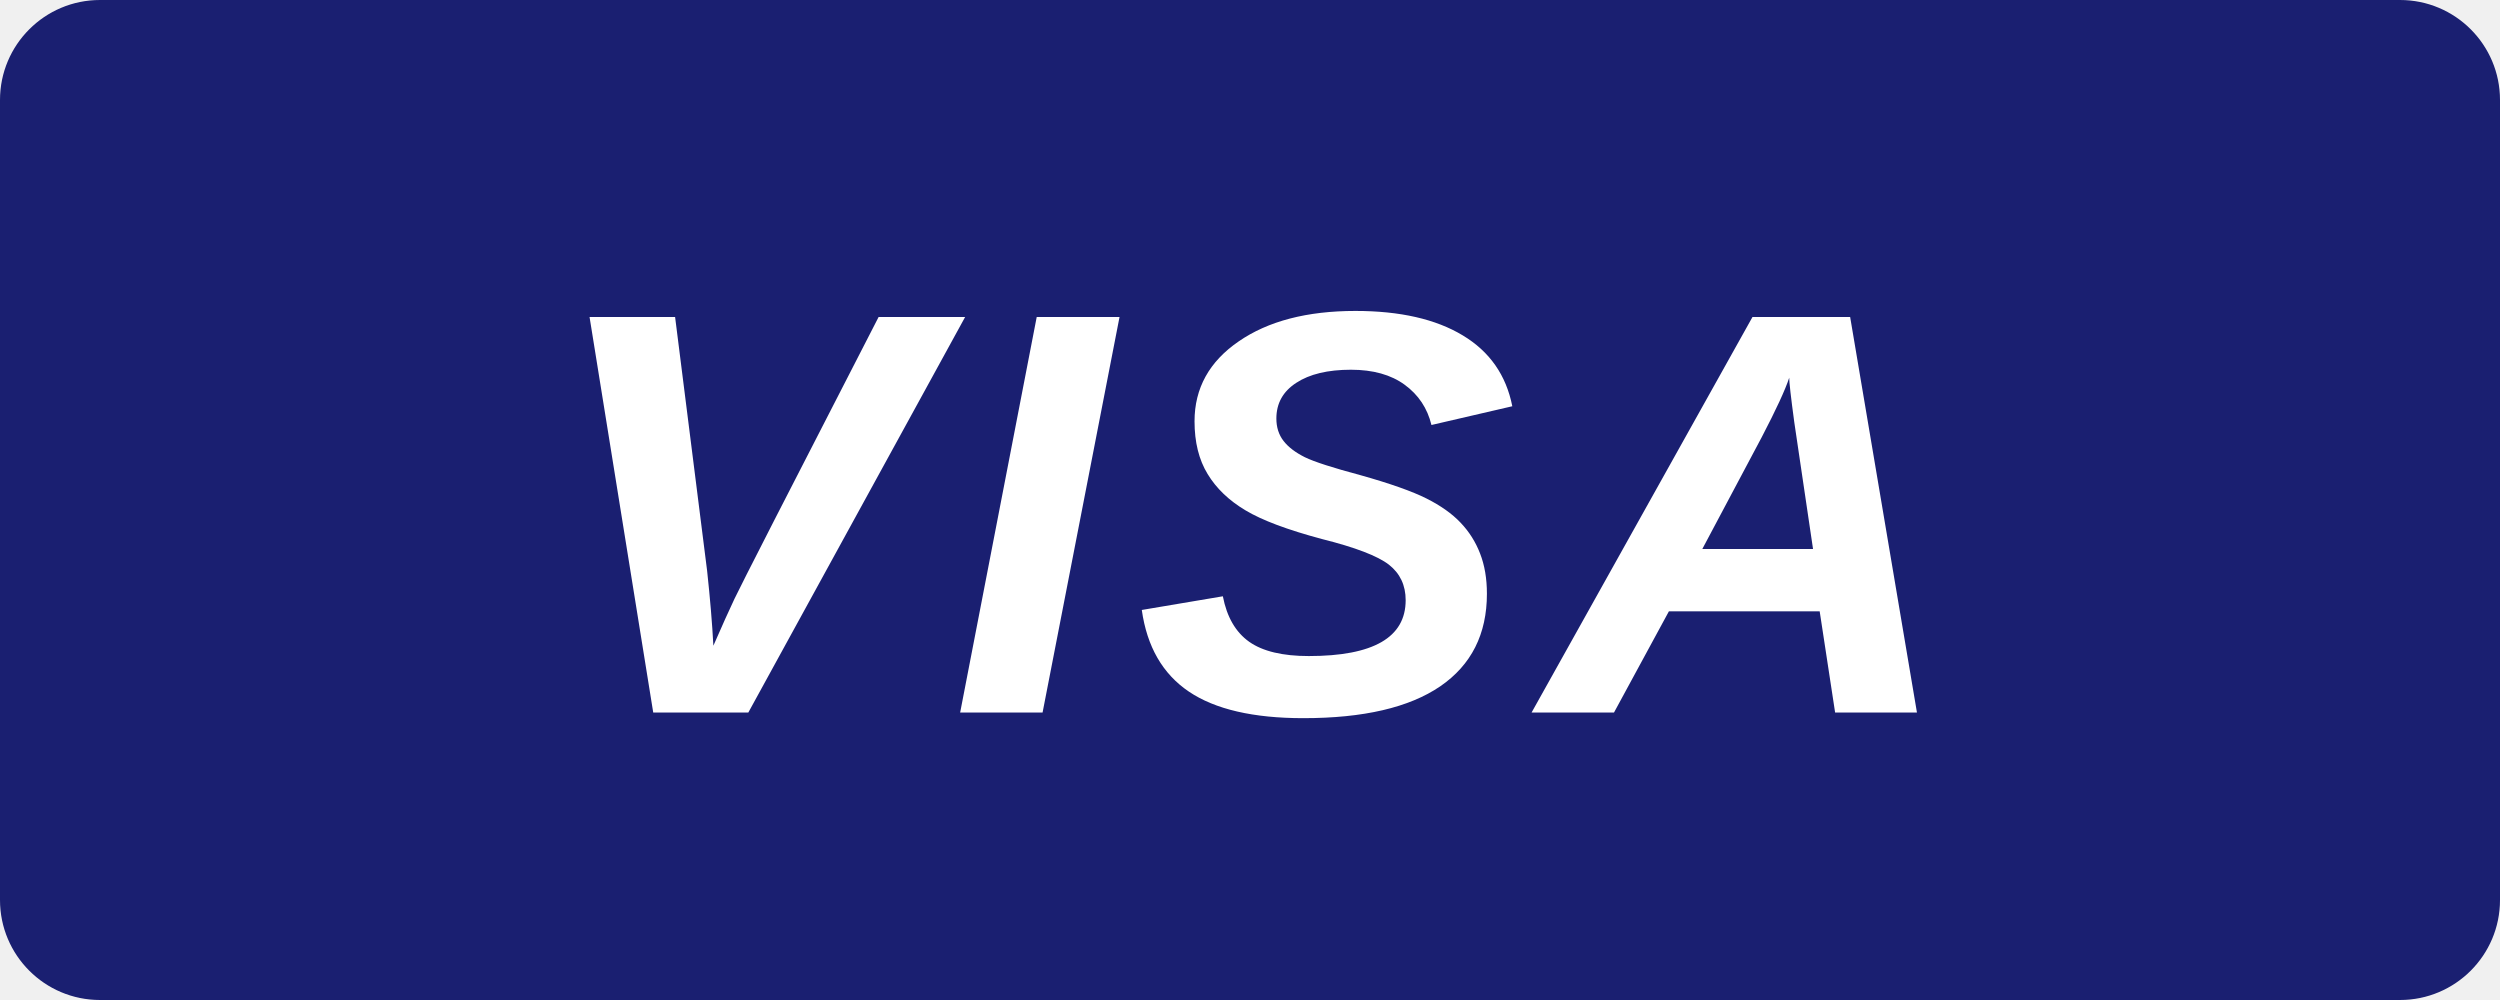
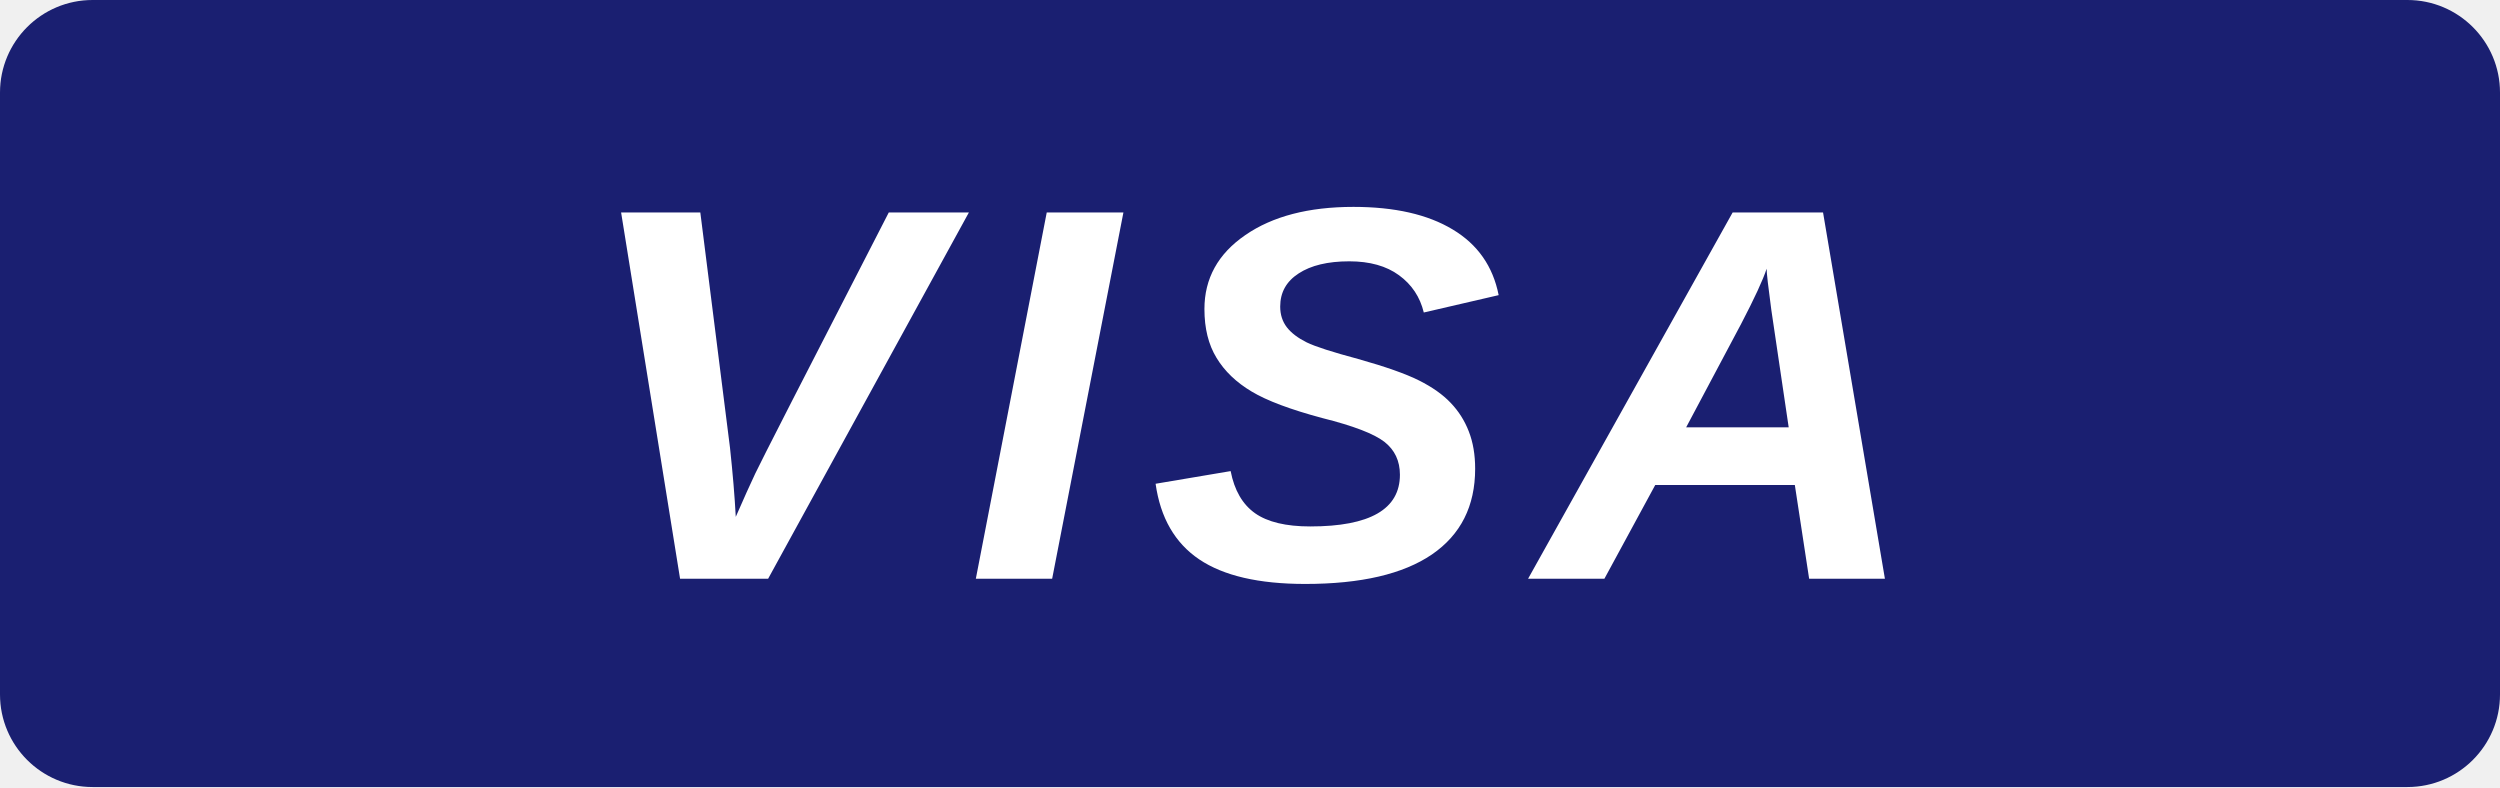
- <svg xmlns="http://www.w3.org/2000/svg" viewBox="0 0 200 80">
-   <rect width="200" height="80" rx="8" fill="#1A1F71" />
-   <text x="100" y="57" text-anchor="middle" font-family="Arial,Helvetica,sans-serif" font-weight="900" font-size="46" fill="white" letter-spacing="2" font-style="italic">VISA</text>
+ <svg xmlns="http://www.w3.org/2000/svg" viewBox="0 0 216 68" width="216" height="68">
+   <rect width="216" height="68" rx="8" fill="#1A1F71" />
+   <text x="108" y="50" text-anchor="middle" font-family="Arial,Helvetica,sans-serif" font-weight="900" font-size="46" fill="white" letter-spacing="3" font-style="italic">VISA</text>
</svg>
